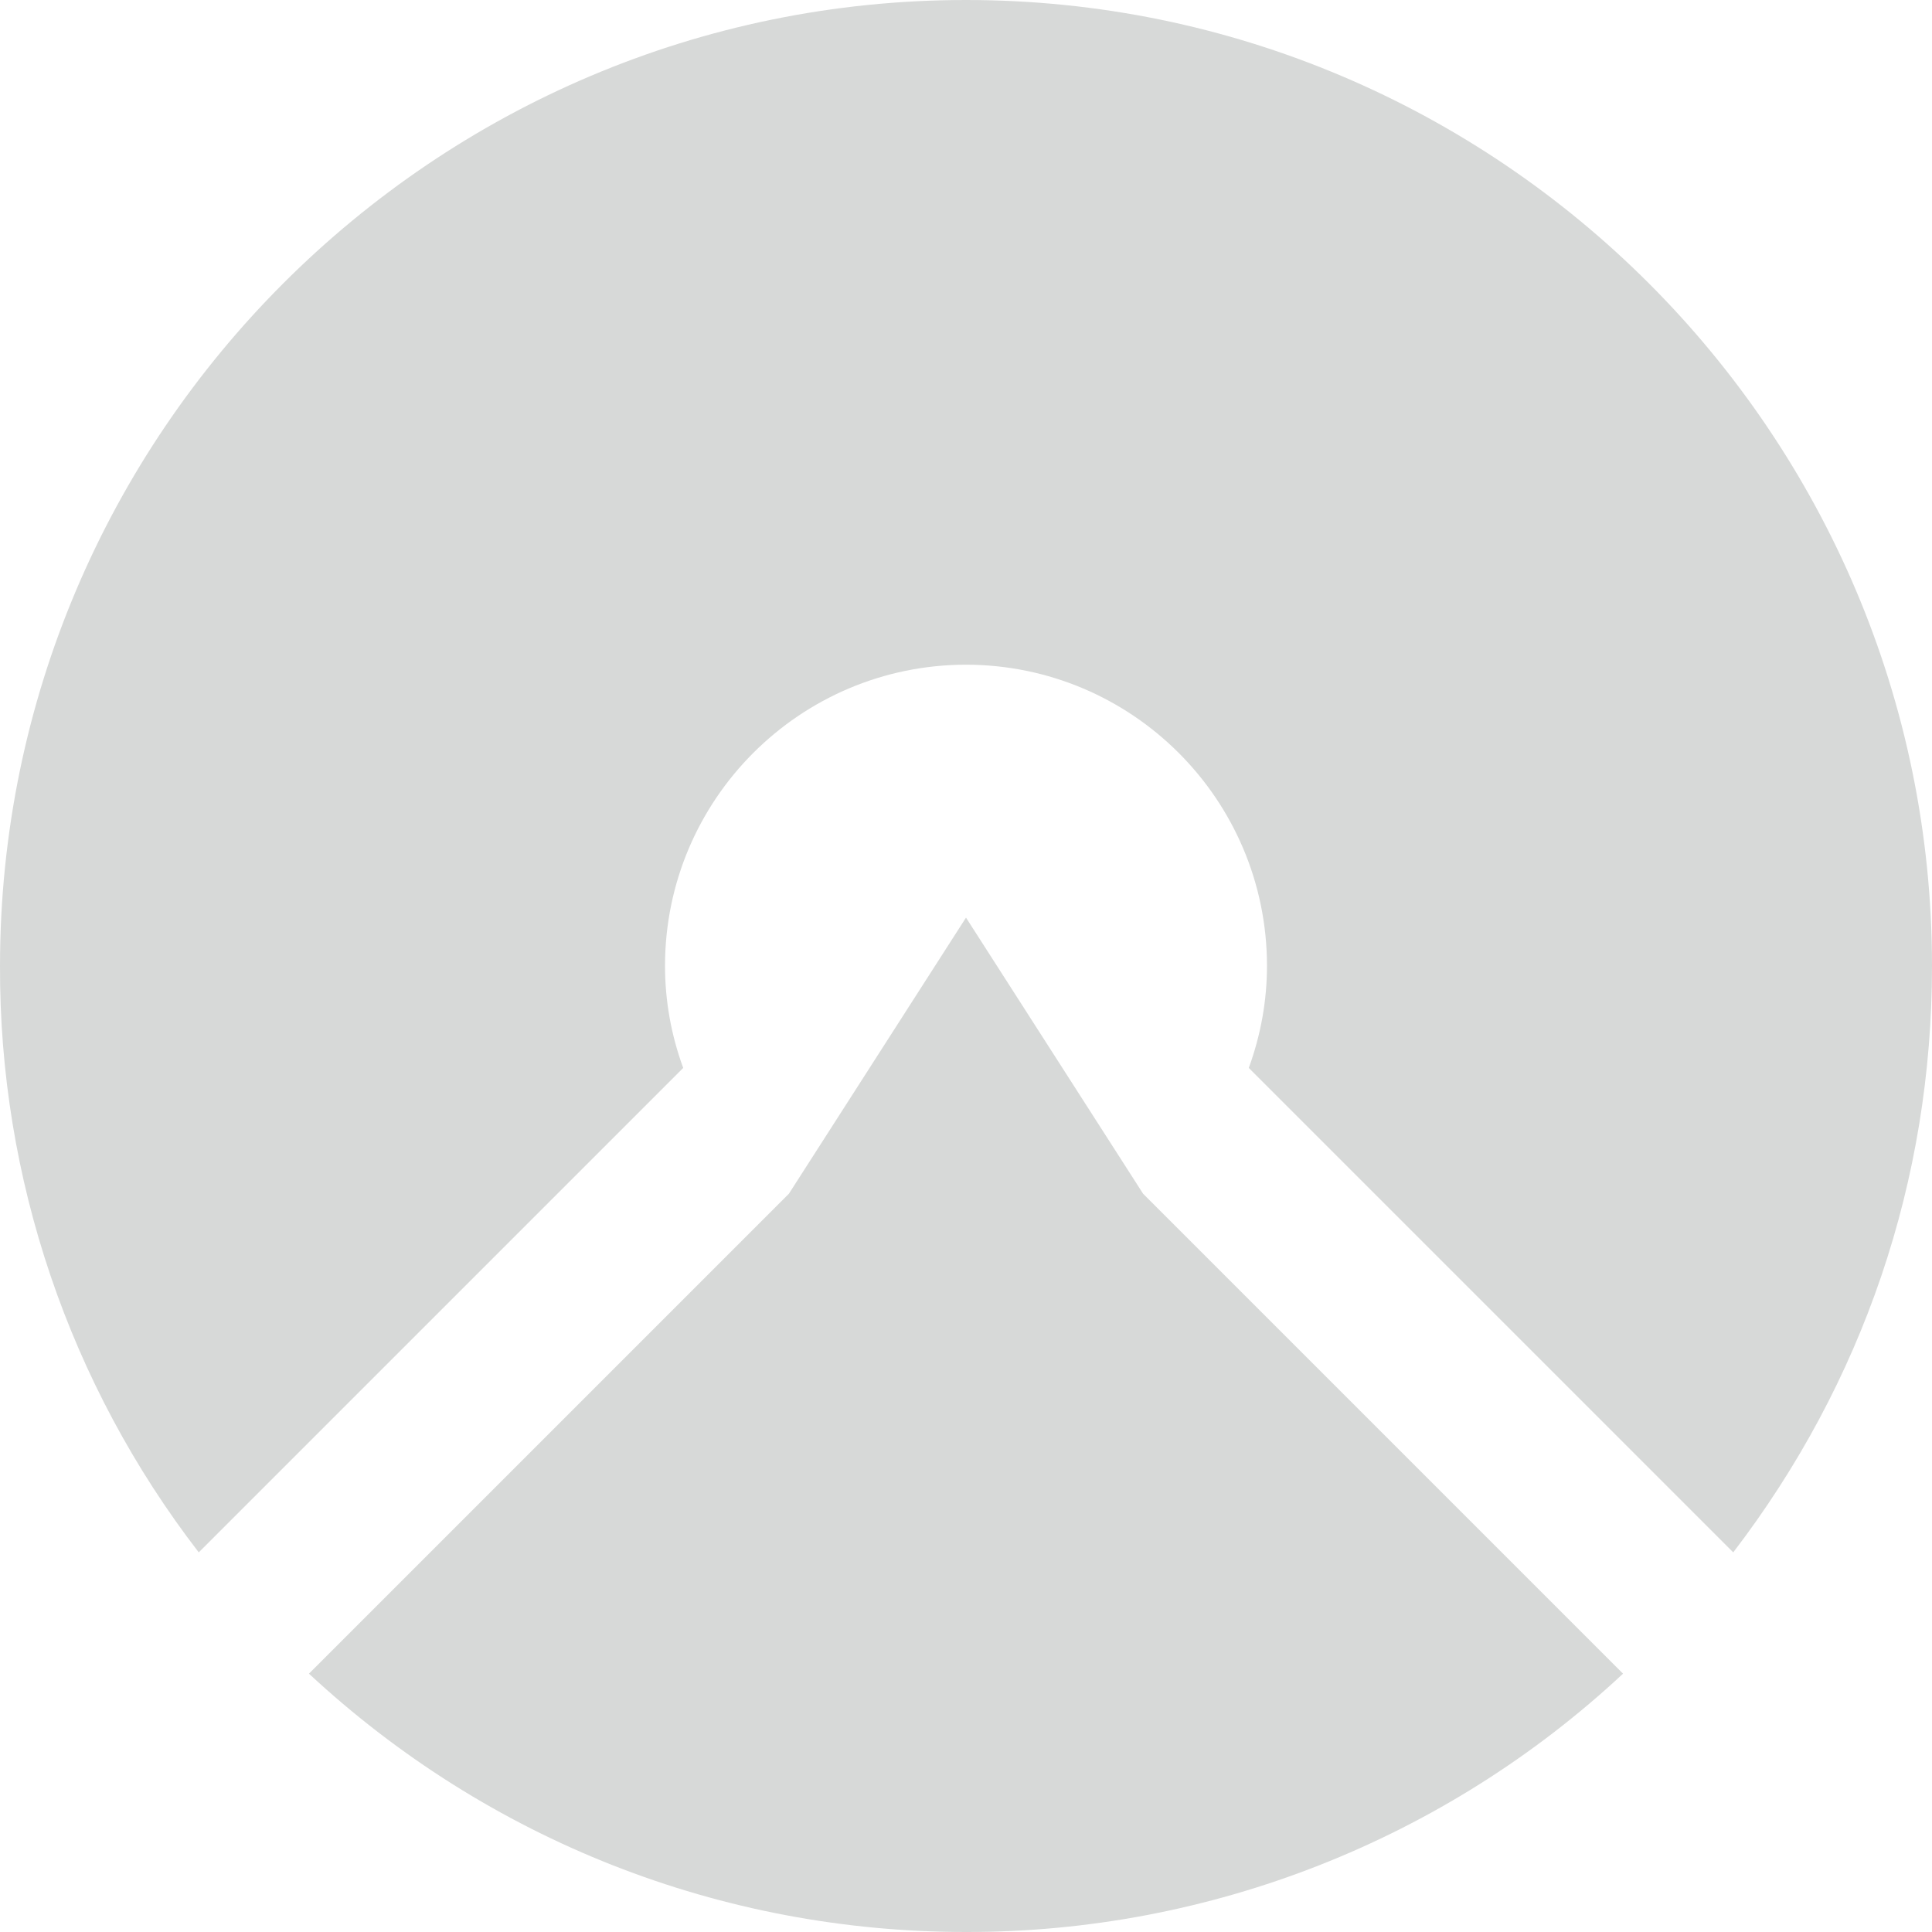
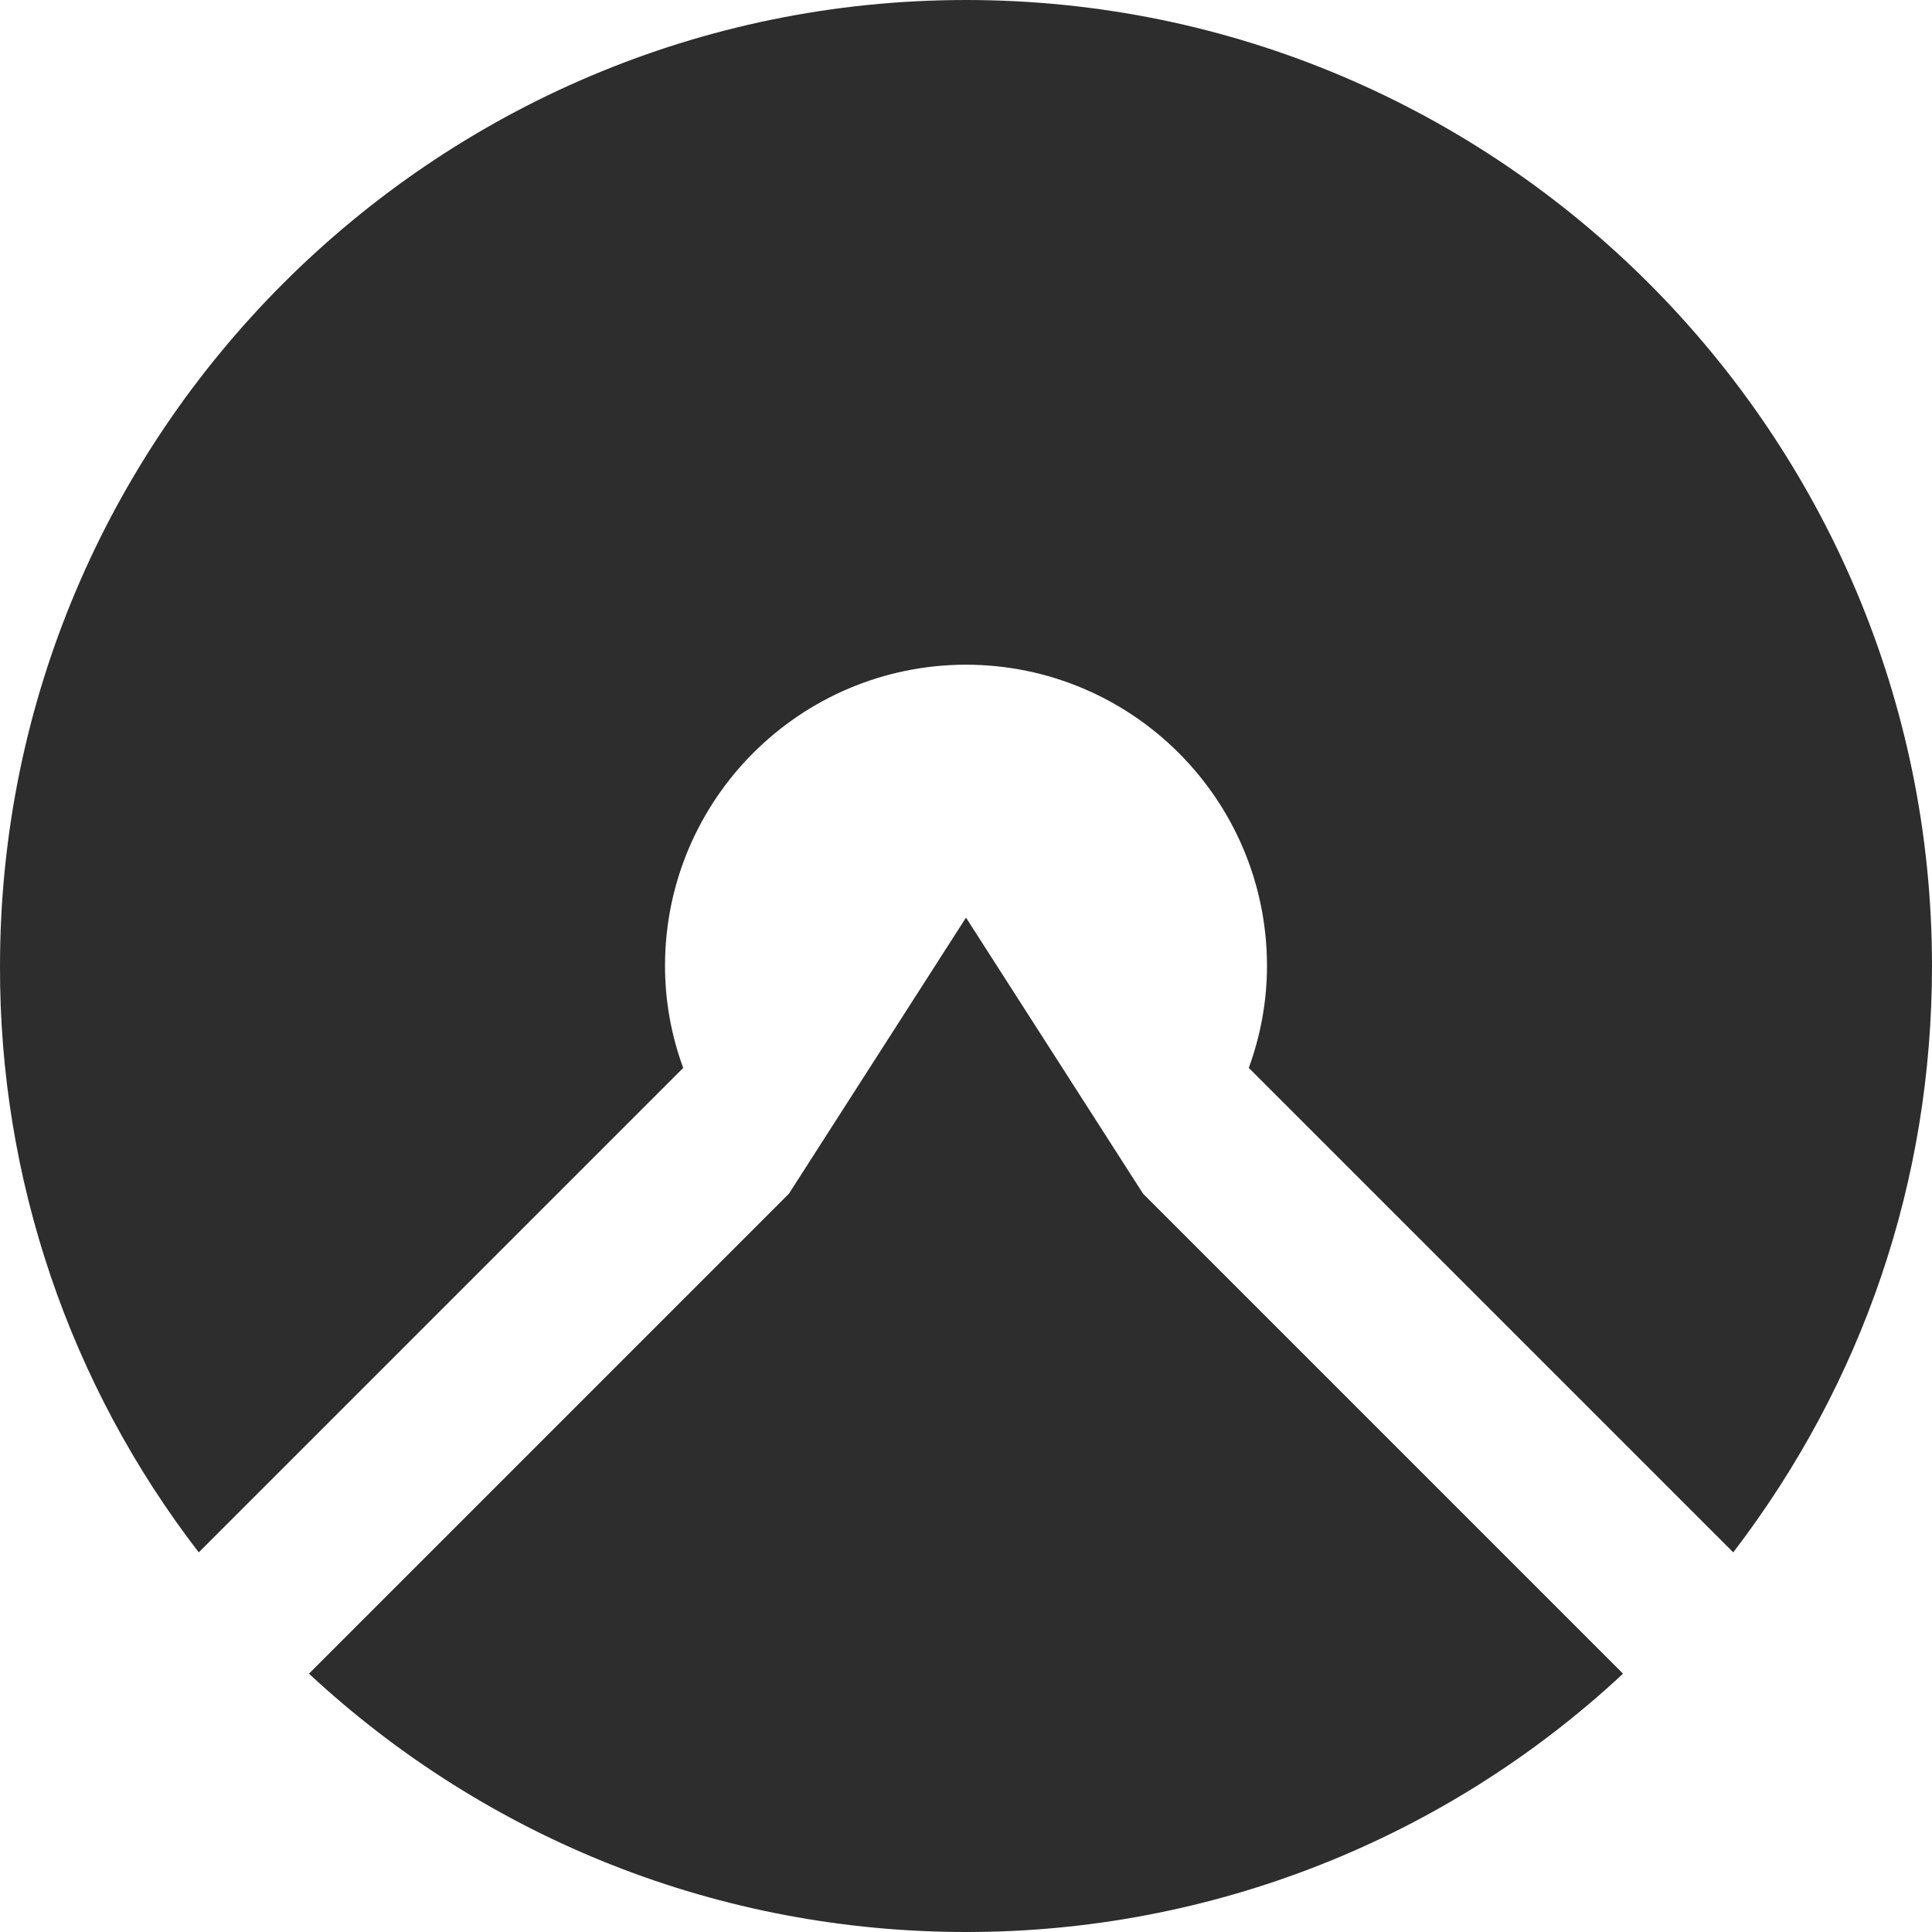
<svg xmlns="http://www.w3.org/2000/svg" fill="#000000" width="800px" height="800px" viewBox="0 0 24 24" role="img" version="1.1" id="svg6">
  <defs id="defs10" />
-   <path d="m 9.8,14.829 2.2,-3.43 2.2,3.43 5.962,5.962 A 11.946,11.946 0 0 1 12,24 C 8.957,24 6.065,22.86 3.838,20.791 Z M 6.3064029e-5,12 C 6.3064029e-5,5.385 5.385,0 12,0 18.62,0 24,5.385 24,12 c 0,2.663 -0.855,5.175 -2.469,7.284 l -6.018,-6.018 c 0.15,-0.412 0.226,-0.839 0.226,-1.27 A 3.743,3.743 0 0 0 12,8.257 3.743,3.743 0 0 0 8.261,11.996 c 0,0.431 0.075,0.858 0.226,1.27 L 2.469,19.284 A 11.865,11.865 0 0 1 6.3064029e-5,12 Z" id="path4" style="stroke-width:1;fill:#d7d9d8;fill-opacity:1" />
+   <path d="m 9.8,14.829 2.2,-3.43 2.2,3.43 5.962,5.962 A 11.946,11.946 0 0 1 12,24 C 8.957,24 6.065,22.86 3.838,20.791 Z M 6.3064029e-5,12 C 6.3064029e-5,5.385 5.385,0 12,0 18.62,0 24,5.385 24,12 c 0,2.663 -0.855,5.175 -2.469,7.284 l -6.018,-6.018 c 0.15,-0.412 0.226,-0.839 0.226,-1.27 A 3.743,3.743 0 0 0 12,8.257 3.743,3.743 0 0 0 8.261,11.996 c 0,0.431 0.075,0.858 0.226,1.27 L 2.469,19.284 A 11.865,11.865 0 0 1 6.3064029e-5,12 Z" id="path4" style="stroke-width:1;fill:#2d2d2d;fill-opacity:1" />
</svg>
